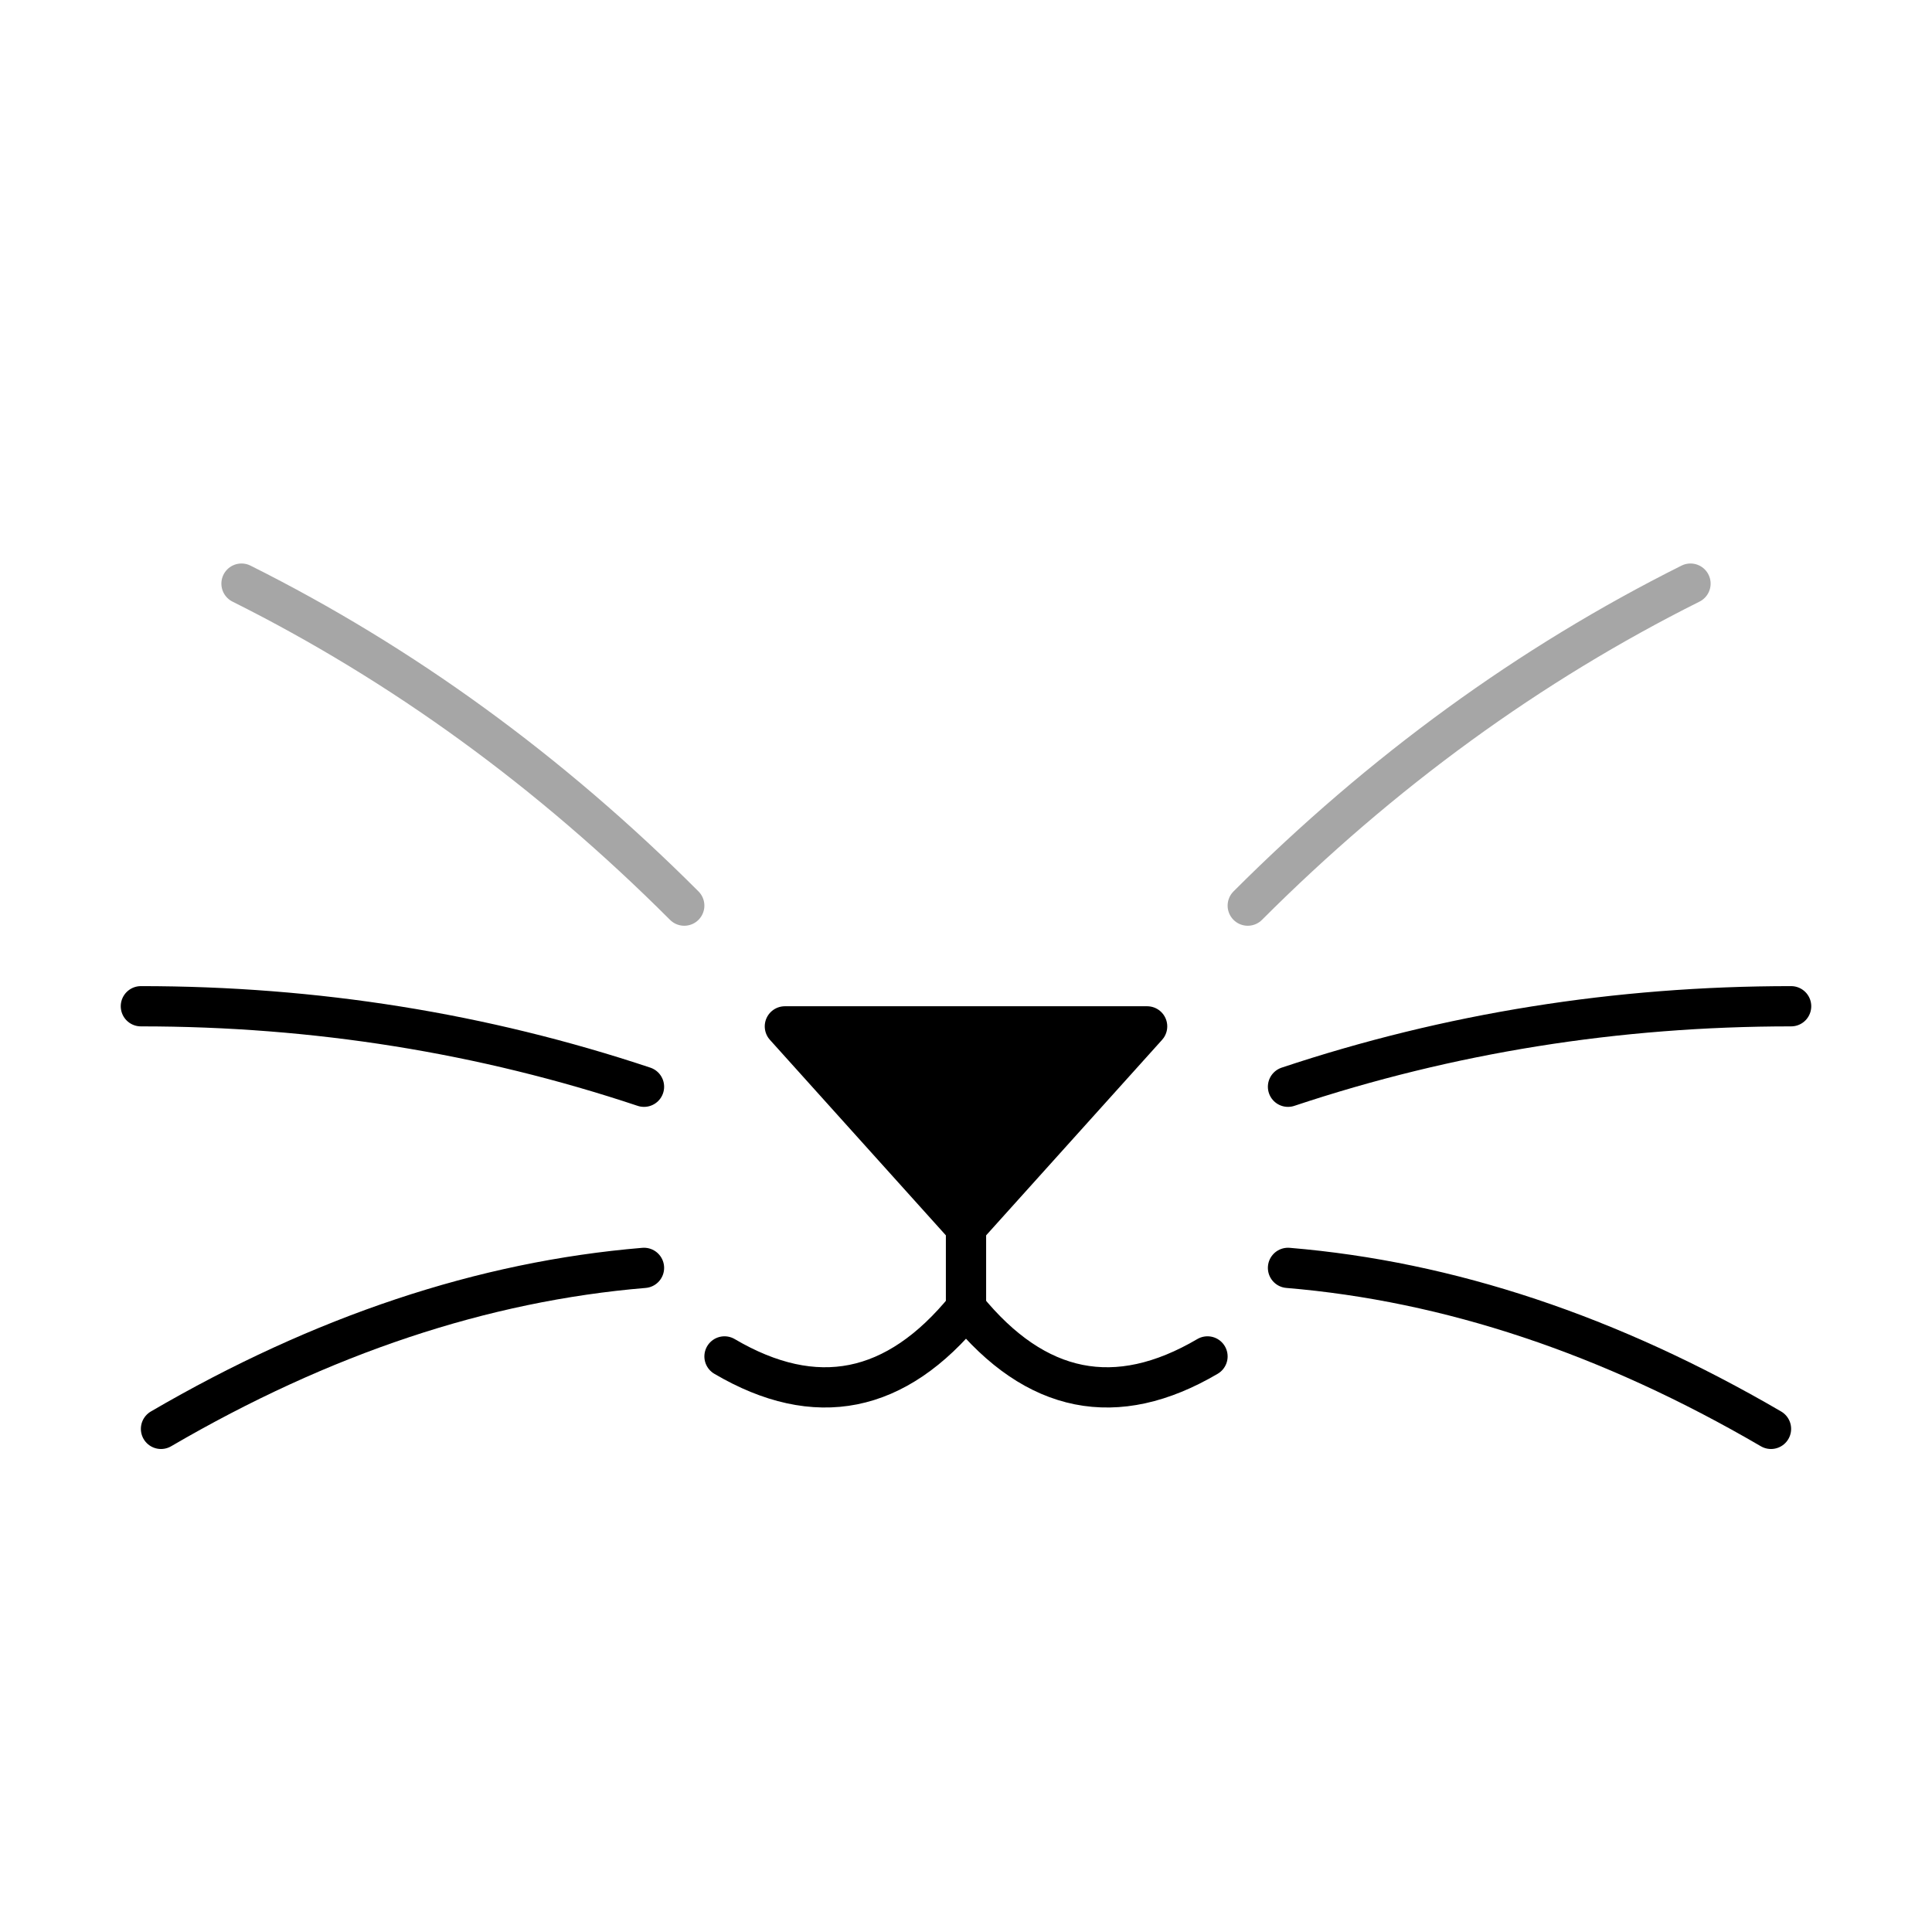
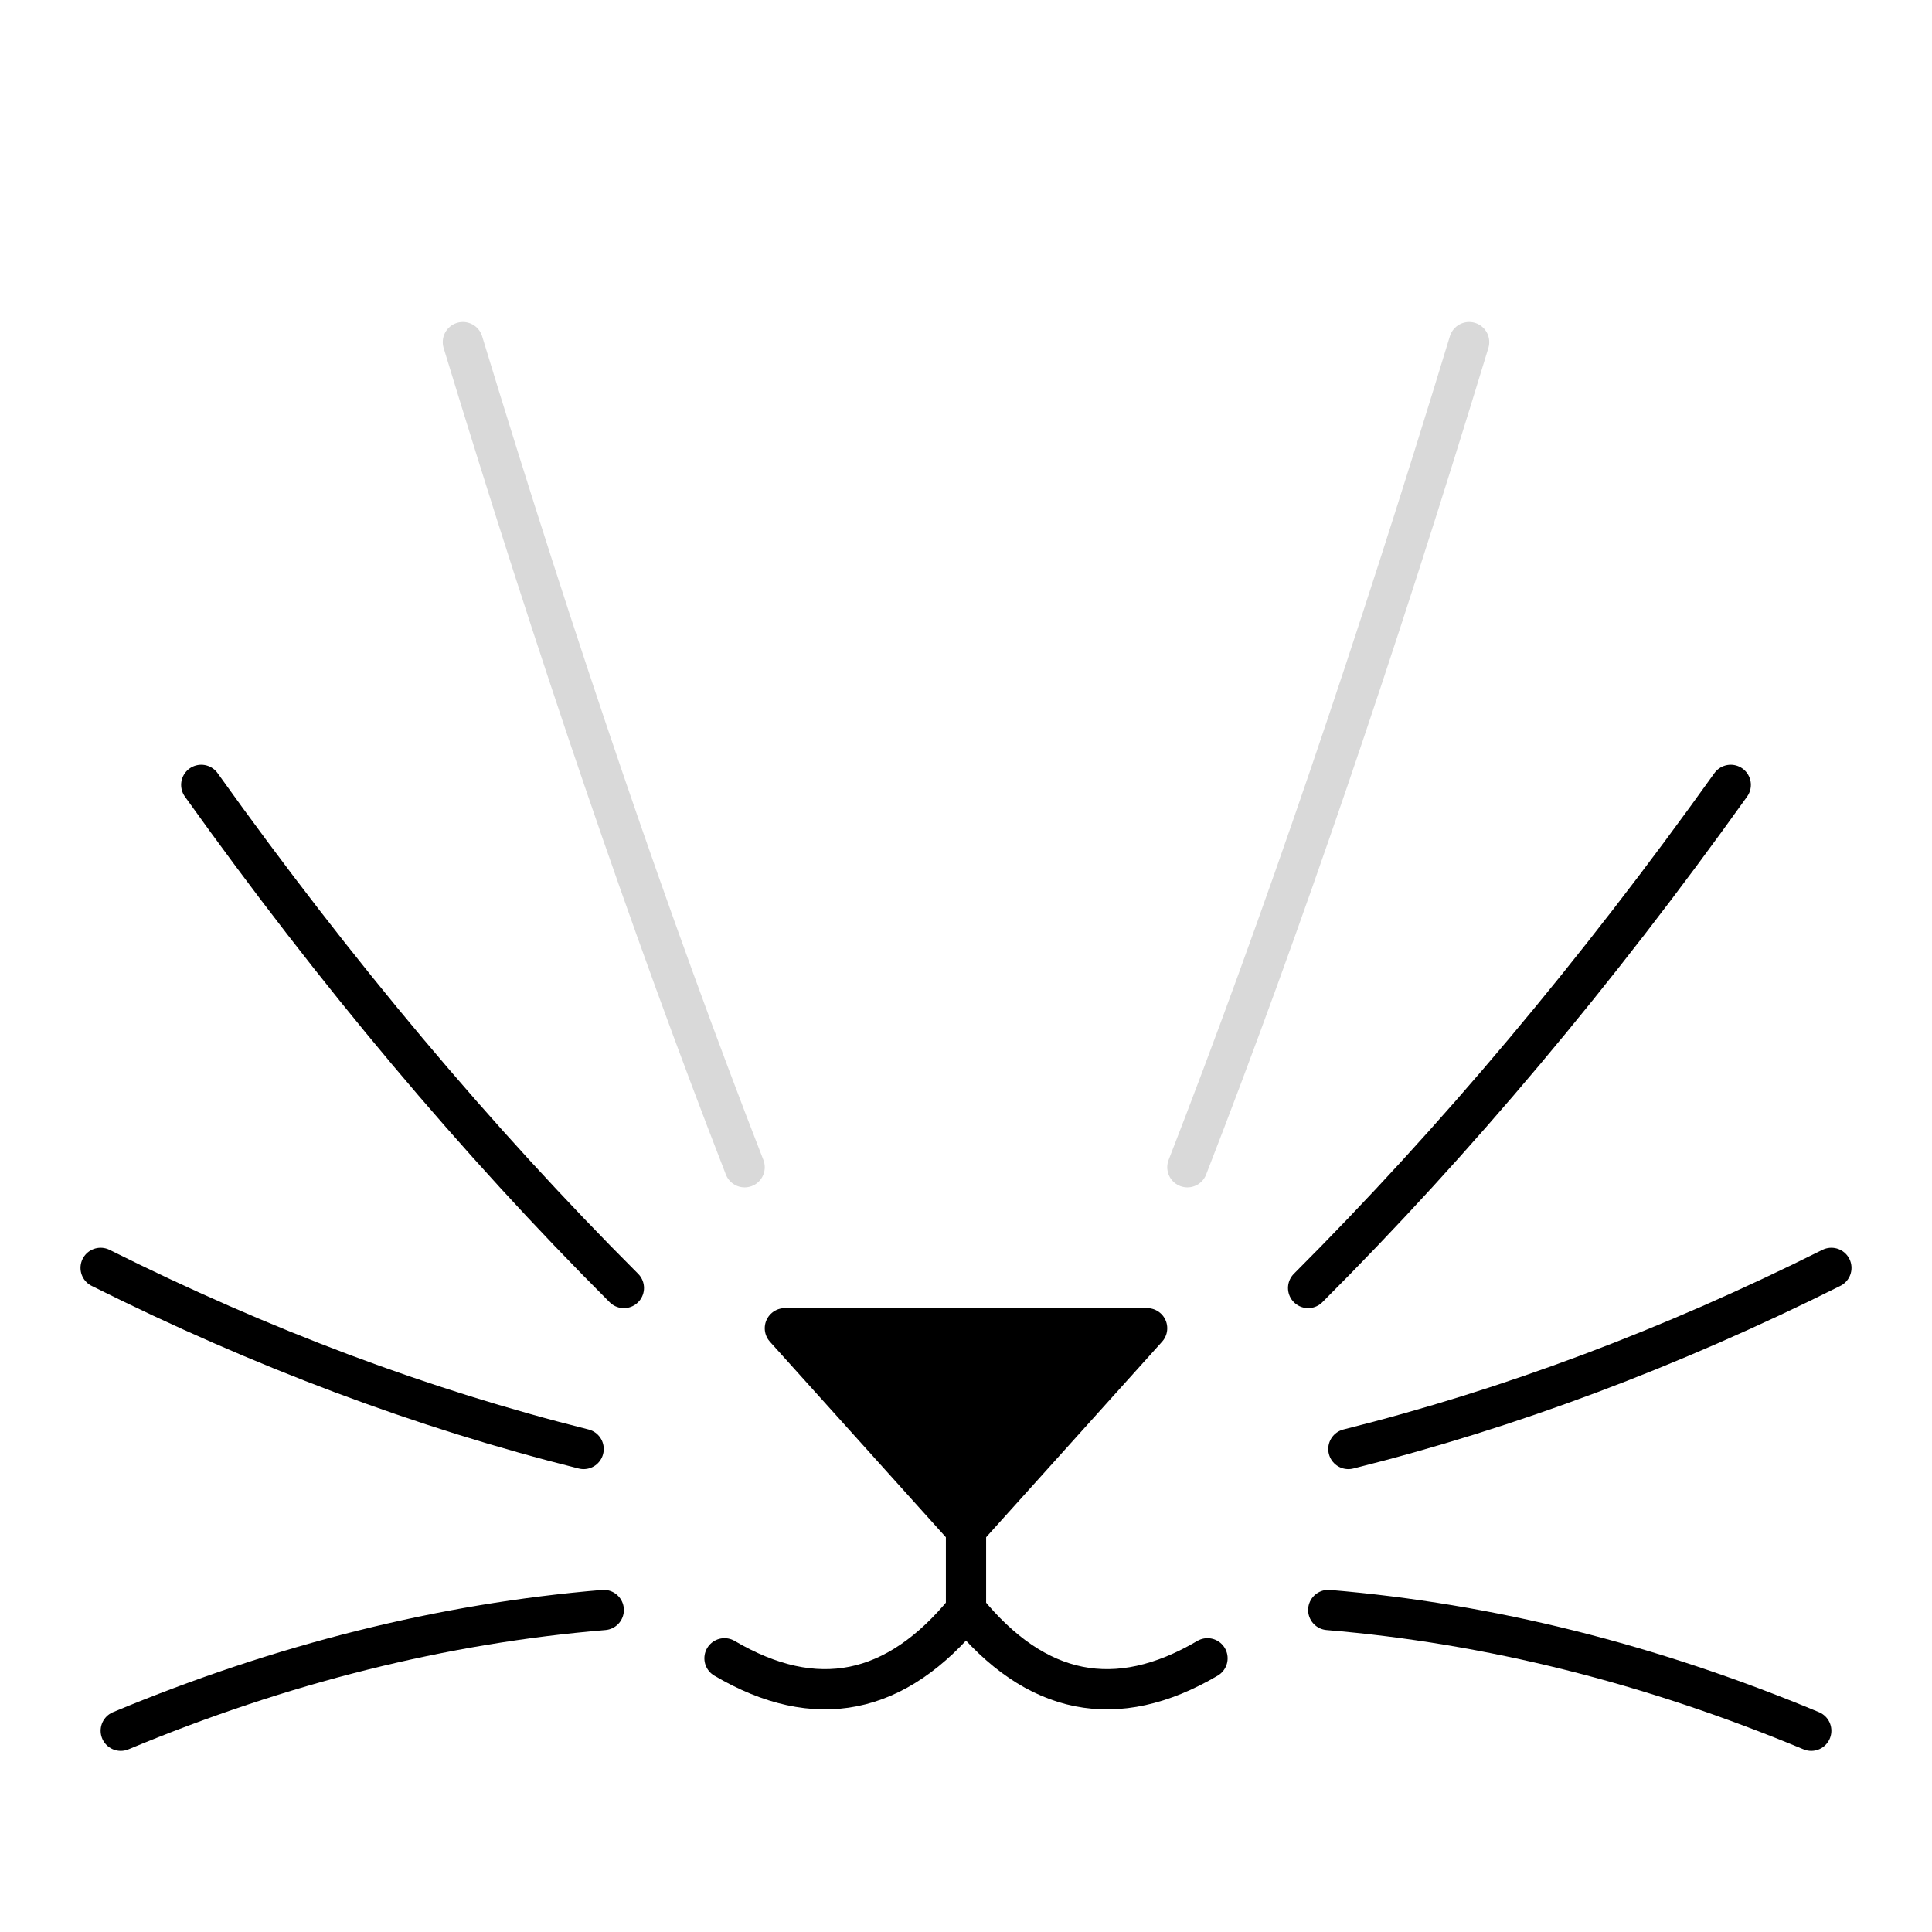
<svg xmlns="http://www.w3.org/2000/svg" width="1em" height="1em" viewBox="0 0 48 48">
-   <path fill="currentColor" stroke="currentColor" stroke-linecap="round" stroke-linejoin="round" d="M19.5 25.5h9l-4.5 5z" />
-   <path fill="none" stroke="currentColor" stroke-linecap="round" stroke-linejoin="round" d="M24 30.5v2q-2.6 3.2-6 1.2M24 32.5q2.6 3.2 6 1.2" />
-   <path fill="none" stroke="currentColor" stroke-linecap="round" stroke-linejoin="round" d="M16 31.5Q10 32 4 35.5M32 31.5Q38 32 44 35.5" />
-   <path fill="none" stroke="currentColor" stroke-linecap="round" stroke-linejoin="round" d="M16 27Q10 25 3.5 25M32 27Q38 25 44.5 25" />
-   <g opacity=".35">
-     <path fill="none" stroke="currentColor" stroke-linecap="round" stroke-linejoin="round" d="M17 22.5Q12 17.5 6 14.5M31 22.5Q36 17.5 42 14.5" />
+   <path fill="currentColor" stroke="currentColor" stroke-linecap="round" stroke-linejoin="round" d="M19.5 33h9l-4.5 5z" />
+   <path fill="none" stroke="currentColor" stroke-linecap="round" stroke-linejoin="round" d="M24 38v2q-2.6 3.2-6 1.2M24 40q2.6 3.2 6 1.2" />
+   <path fill="none" stroke="currentColor" stroke-linecap="round" stroke-linejoin="round" d="M15 40Q9 40.5 3 43M33 40Q39 40.5 45 43" />
+   <path fill="none" stroke="currentColor" stroke-linecap="round" stroke-linejoin="round" d="M14.5 36Q8.5 34.5 2.5 31.5M33.5 36Q39.5 34.5 45.5 31.5" />
+   <path fill="none" stroke="currentColor" stroke-linecap="round" stroke-linejoin="round" d="M15.5 32Q10 26.5 5 19.5M32.5 32Q38 26.5 43 19.5" />
+   <g opacity=".15">
+     <path fill="none" stroke="currentColor" stroke-linecap="round" stroke-linejoin="round" d="M18.5 29Q15 20 11.5 8.5M29.5 29Q33 20 36.5 8.5" />
  </g>
</svg>
